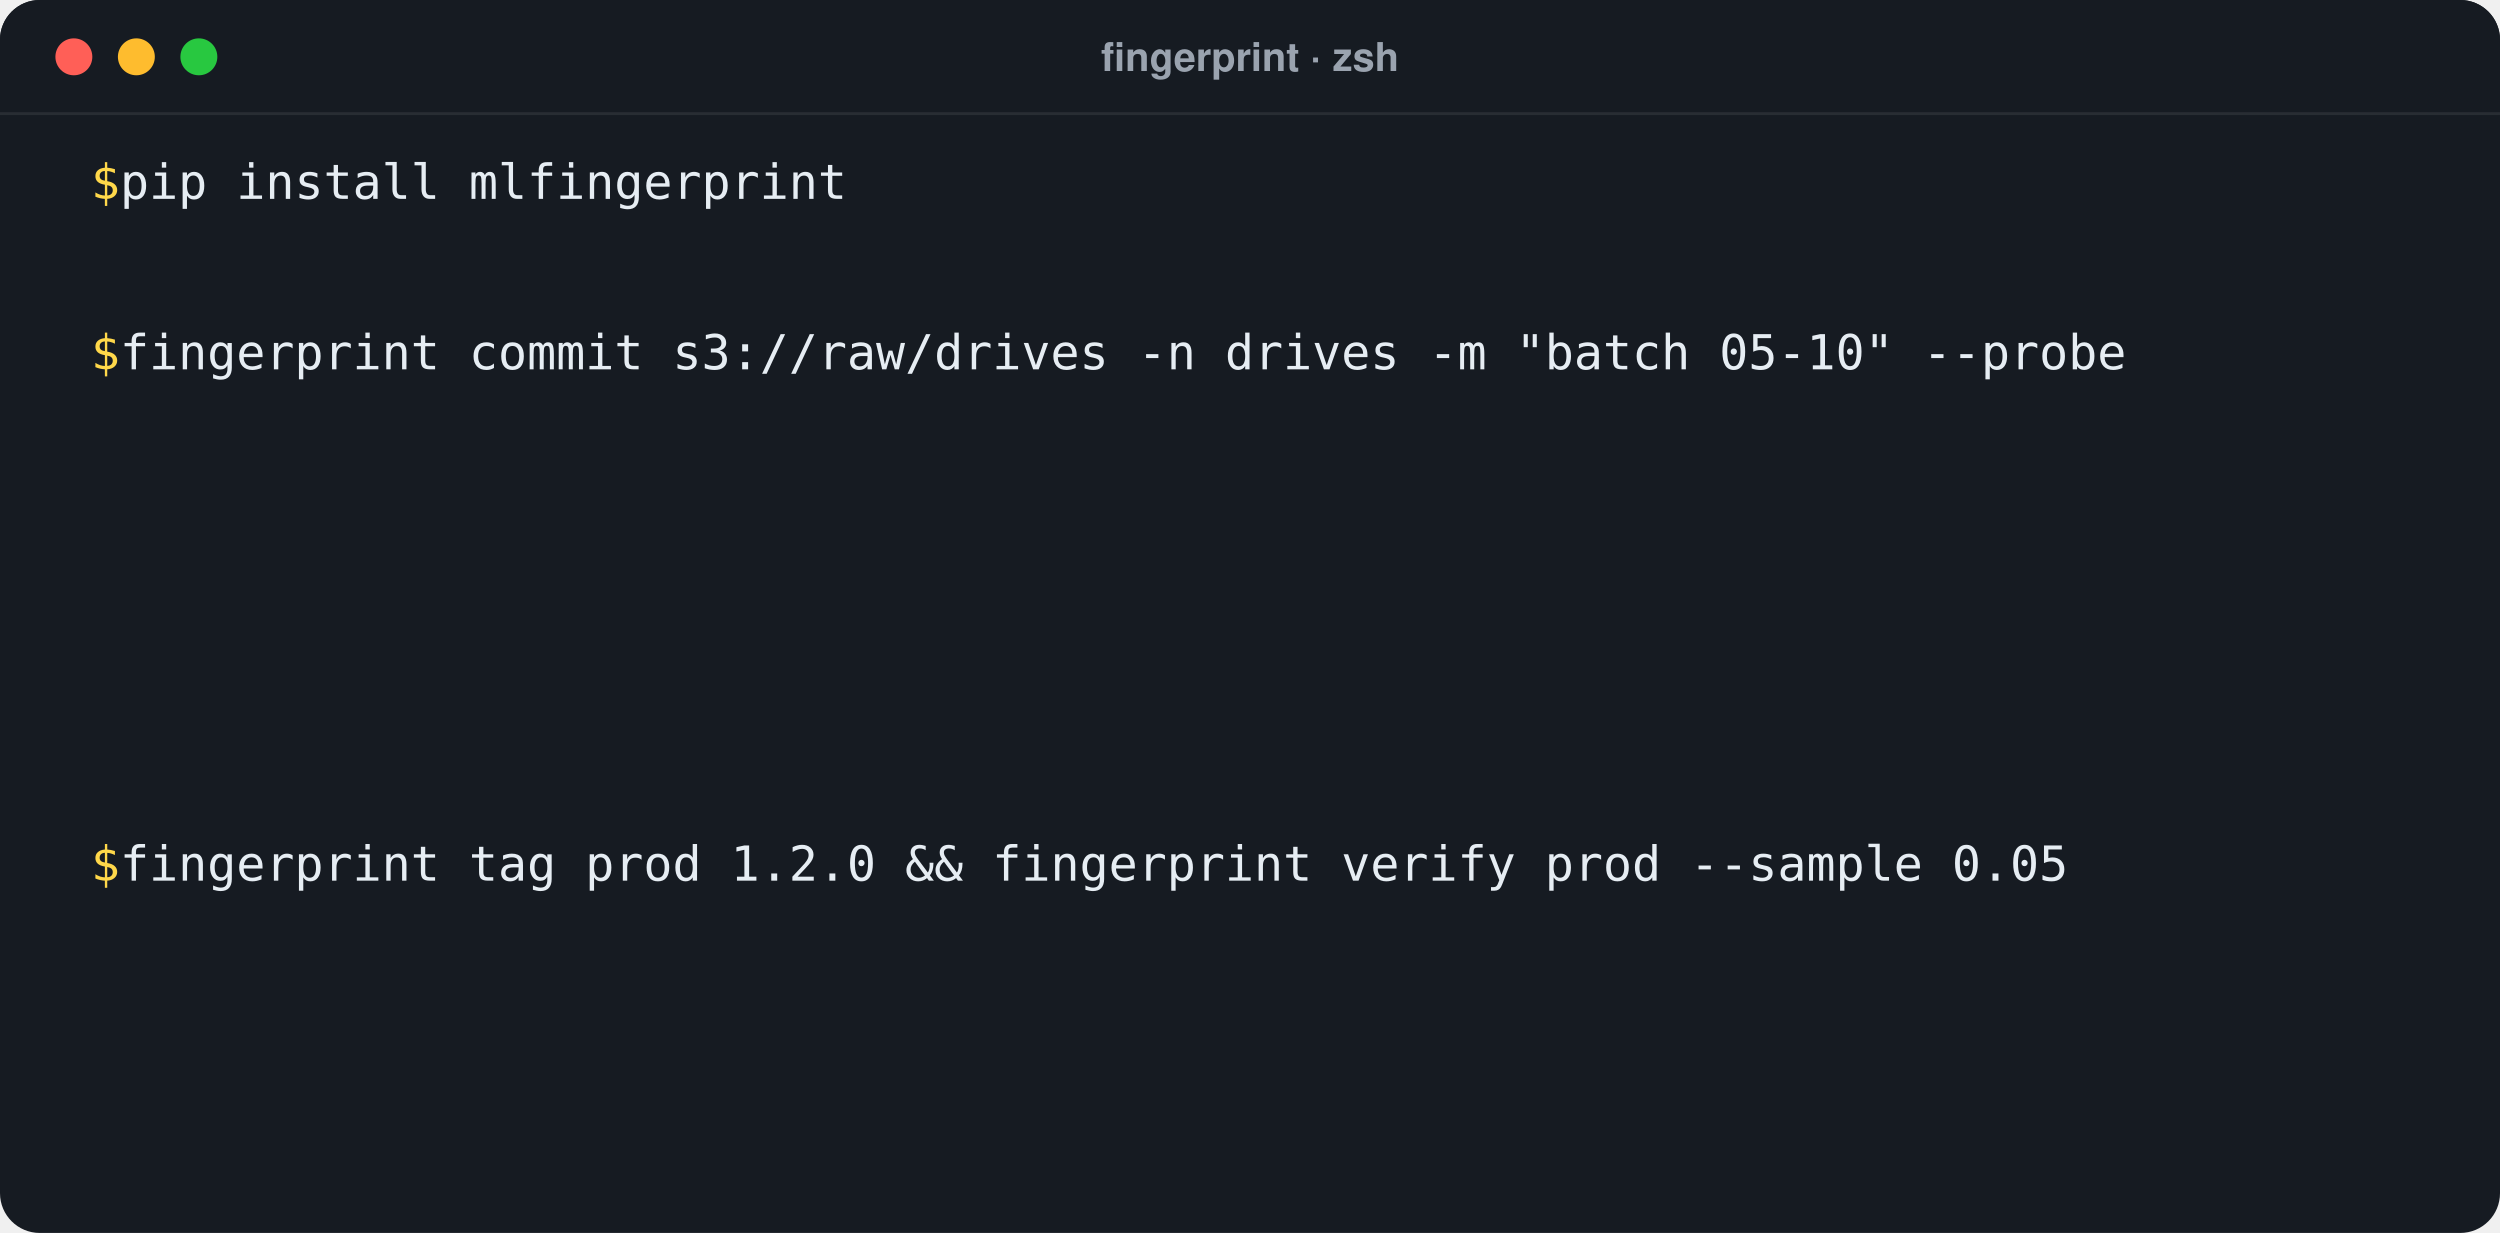
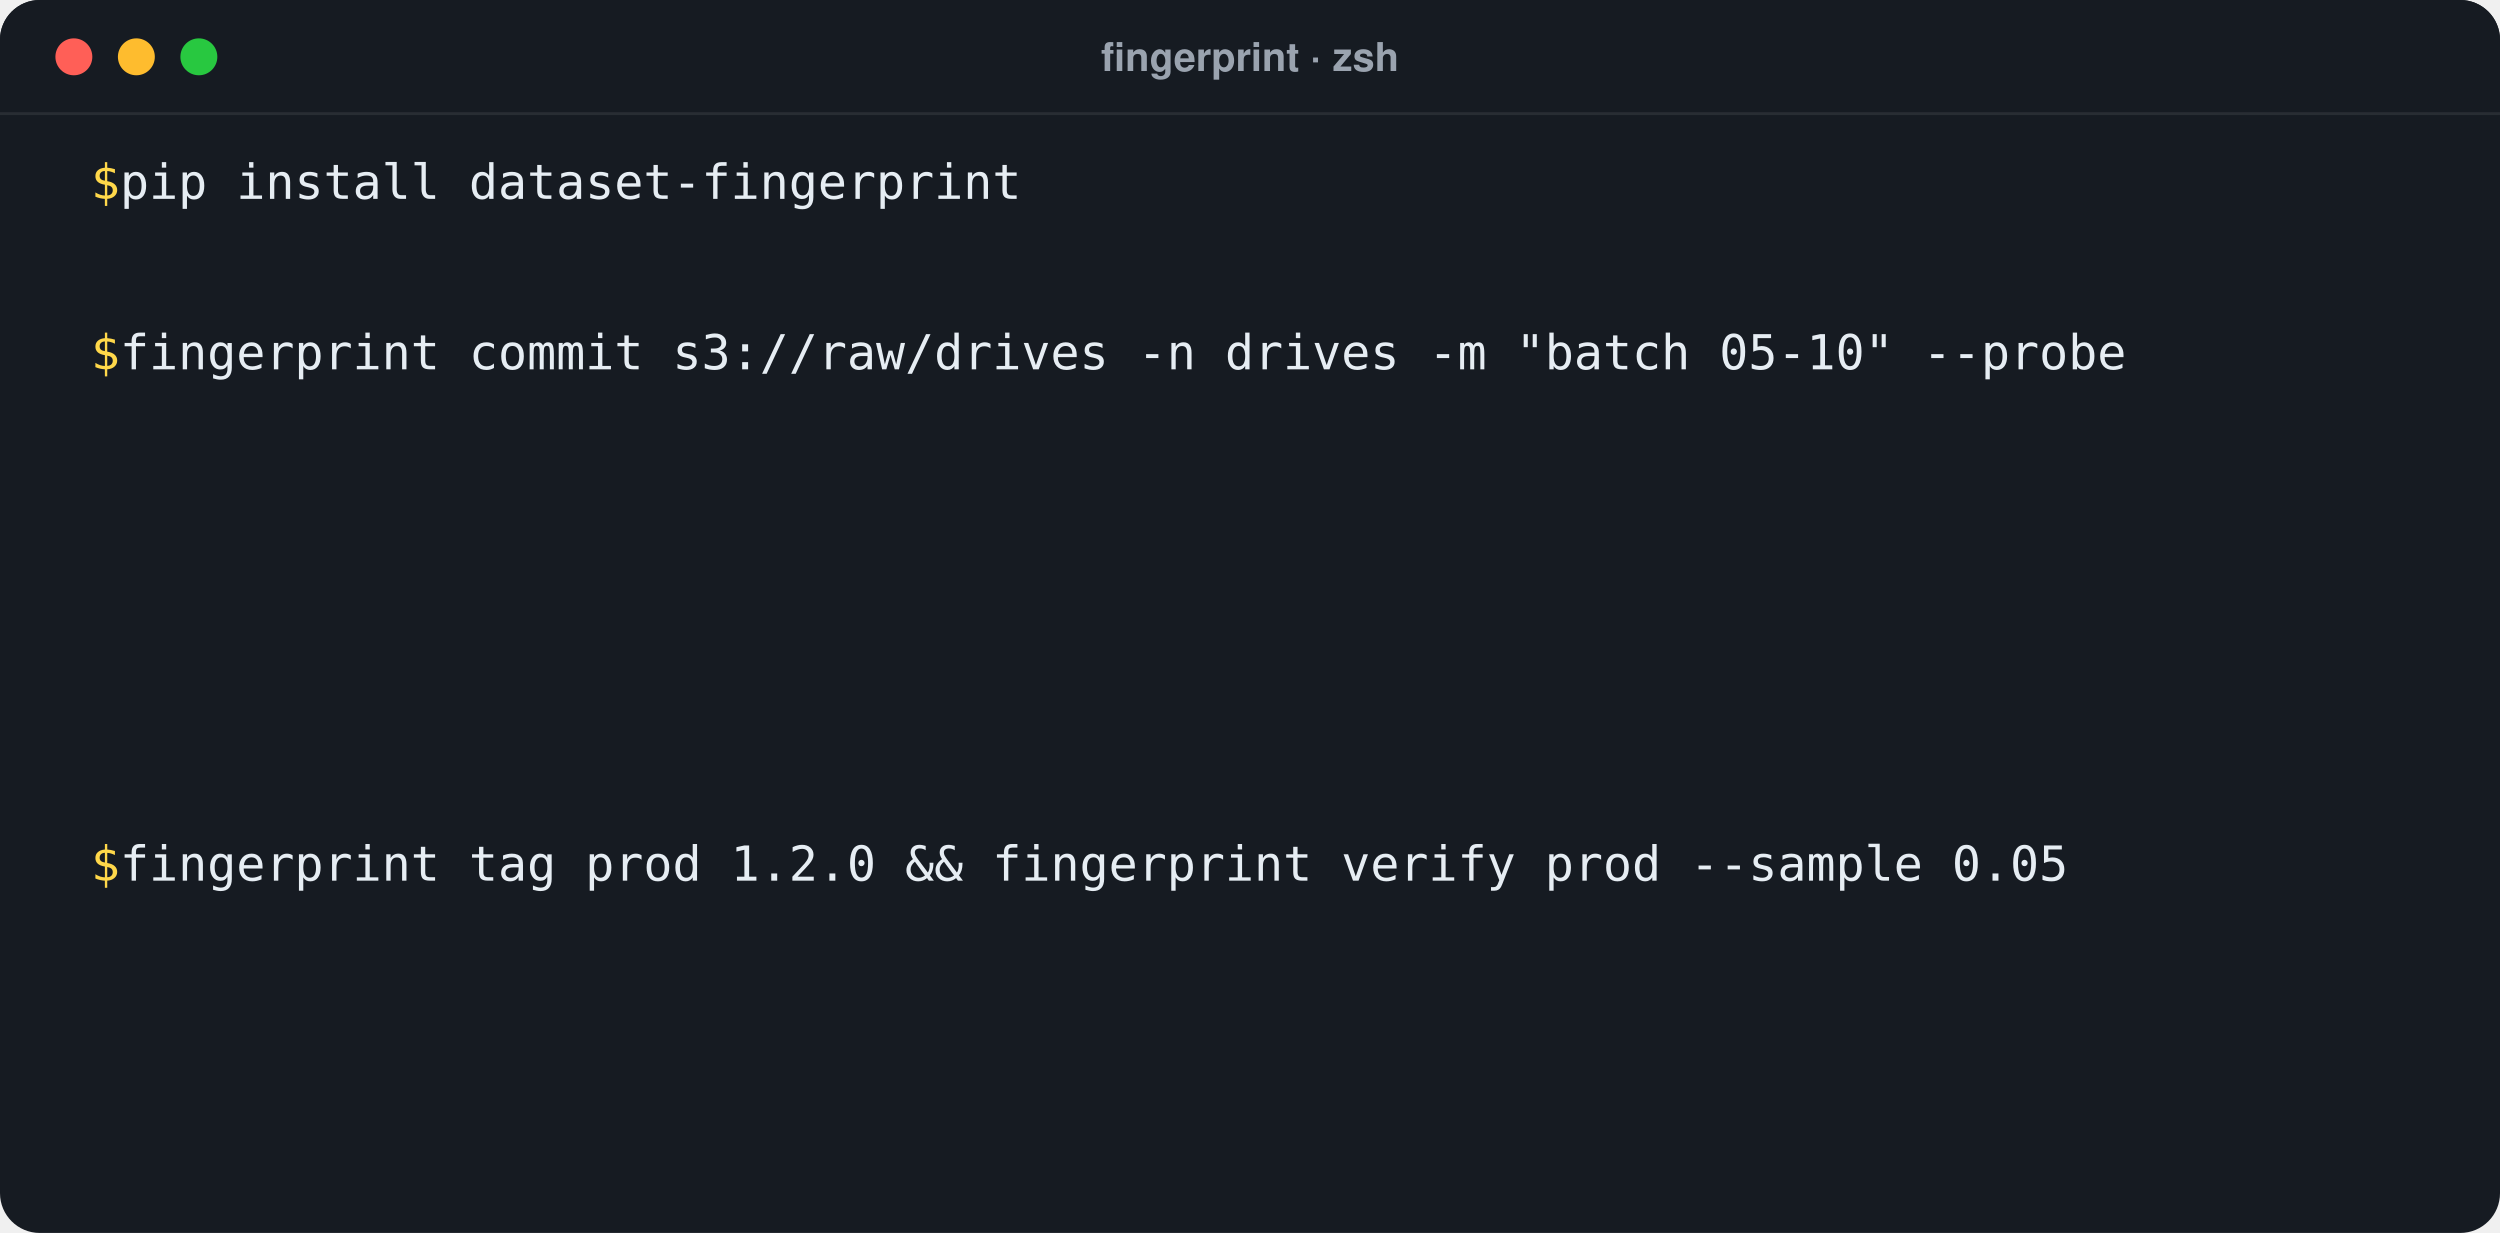
- <svg xmlns="http://www.w3.org/2000/svg" viewBox="0 0 880 434" width="880" height="434" role="img" aria-label="Terminal demo: install mlfingerprint, commit an S3 dataset, tag it prod, verify catches a modified file.">
+ <svg xmlns="http://www.w3.org/2000/svg" viewBox="0 0 880 434" width="880" height="434" role="img" aria-label="Terminal demo: install dataset-fingerprint, commit an S3 dataset, tag it prod, verify catches a modified file.">
  <style>
  .t{font:500 17px 'JetBrains Mono', ui-monospace, SFMono-Regular, Menlo, Consolas, monospace;white-space:pre}
  @media (prefers-reduced-motion:reduce){text{animation:none!important;clip-path:none!important;opacity:1!important}}
</style>
  <rect width="880" height="434" rx="14" fill="#161b22" />
  <rect width="880" height="40" rx="14" fill="#161b22" />
  <rect y="26" width="880" height="14" fill="#161b22" />
  <line x1="0" y1="40" x2="880" y2="40" stroke="#ffffff" stroke-opacity=".08" />
  <circle cx="26" cy="20" r="6.5" fill="#ff5f57" />
  <circle cx="48" cy="20" r="6.5" fill="#febc2e" />
  <circle cx="70" cy="20" r="6.5" fill="#28c840" />
  <text x="440.0" y="25" text-anchor="middle" style="font:600 14px Manrope, 'Segoe UI', -apple-system, BlinkMacSystemFont, Helvetica, Arial, sans-serif" fill="#9aa3af">fingerprint · zsh</text>
-   <text x="32" y="70" class="t" fill="#e6edf3" style="clip-path:inset(0 100% 0 0);animation:type0 13.0s steps(27,end) infinite">
-     <tspan fill="#ffd84a">$ </tspan>pip install mlfingerprint</text>
-   <style>@keyframes type0{0%,0.00%{clip-path:inset(0 100% 0 0)}7.27%,94%{clip-path:inset(0 0 0 0)}100%{clip-path:inset(0 0 0 0)}}</style>
-   <text x="32" y="100" class="t" fill="#9aa3af" style="opacity:0;animation:l1 13.0s infinite">Successfully installed mlfingerprint-0.1.0   (zero dependencies)</text>
+   <text x="32" y="70" class="t" fill="#e6edf3" style="clip-path:inset(0 100% 0 0);animation:type0 13.0s steps(33,end) infinite">
+     <tspan fill="#ffd84a">$ </tspan>pip install dataset-fingerprint</text>
+   <style>@keyframes type0{0%,0.00%{clip-path:inset(0 100% 0 0)}8.88%,94%{clip-path:inset(0 0 0 0)}100%{clip-path:inset(0 0 0 0)}}</style>
+   <text x="32" y="100" class="t" fill="#9aa3af" style="opacity:0;animation:l1 13.0s infinite">Successfully installed dataset-fingerprint-0.1.0   (zero dependencies)</text>
  <style>@keyframes l1{0%,10.77%{opacity:0}11.97%,94%{opacity:1}100%{opacity:0}}</style>
  <text x="32" y="130" class="t" fill="#e6edf3" style="clip-path:inset(0 100% 0 0);animation:type2 13.0s steps(71,end) infinite">
    <tspan fill="#ffd84a">$ </tspan>fingerprint commit s3://raw/drives -n drives -m "batch 05-10" --probe</text>
  <style>@keyframes type2{0%,16.92%{clip-path:inset(0 100% 0 0)}29.23%,94%{clip-path:inset(0 0 0 0)}100%{clip-path:inset(0 0 0 0)}}</style>
  <text x="32" y="160" class="t" fill="#9aa3af" style="opacity:0;animation:l3 13.0s infinite">drives-v1.2.0  (minor: +42 files since drives-v1.1.1)</text>
  <style>@keyframes l3{0%,33.85%{opacity:0}35.05%,94%{opacity:1}100%{opacity:0}}</style>
  <text x="32" y="190" class="t" fill="#ffd84a" style="opacity:0;animation:l4 13.0s infinite">  fingerprint : sha256:9d03ca7459476ddbe1e4b0c3…8a8096</text>
  <style>@keyframes l4{0%,36.15%{opacity:0}37.35%,94%{opacity:1}100%{opacity:0}}</style>
  <text x="32" y="220" class="t" fill="#9aa3af" style="opacity:0;animation:l5 13.0s infinite">  splits      : train=80%  val=10%  test=10%   group_by=auto:recording</text>
  <style>@keyframes l5{0%,38.46%{opacity:0}39.66%,94%{opacity:1}100%{opacity:0}}</style>
  <text x="32" y="250" class="t" fill="#9aa3af" style="opacity:0;animation:l6 13.0s infinite">  modalities  : image=240k  radar=240k  imu=24 (2.1h)  audio=24 (2.0h)</text>
  <style>@keyframes l6{0%,40.77%{opacity:0}41.97%,94%{opacity:1}100%{opacity:0}}</style>
  <text x="32" y="280" class="t" fill="#ffb020" style="opacity:0;animation:l7 13.0s infinite">  ! 3 augmented file(s) in val/test - evaluate on real data</text>
  <style>@keyframes l7{0%,43.08%{opacity:0}44.28%,94%{opacity:1}100%{opacity:0}}</style>
  <text x="32" y="310" class="t" fill="#e6edf3" style="clip-path:inset(0 100% 0 0);animation:type8 13.0s steps(69,end) infinite">
    <tspan fill="#ffd84a">$ </tspan>fingerprint tag prod 1.2.0 &amp;&amp; fingerprint verify prod --sample 0.05</text>
  <style>@keyframes type8{0%,50.00%{clip-path:inset(0 100% 0 0)}62.31%,94%{clip-path:inset(0 0 0 0)}100%{clip-path:inset(0 0 0 0)}}</style>
  <text x="32" y="340" class="t" fill="#ff6b6b" style="opacity:0;animation:l9 13.0s infinite">verify drives-v1.2.0: FAILED  (64,209/64,210 files intact)</text>
  <style>@keyframes l9{0%,66.15%{opacity:0}67.35%,94%{opacity:1}100%{opacity:0}}</style>
  <text x="32" y="370" class="t" fill="#ff6b6b" style="opacity:0;animation:l10 13.0s infinite">  modified : val/audio/b1_0.wav        exit 1 → training never starts</text>
  <style>@keyframes l10{0%,68.46%{opacity:0}69.66%,94%{opacity:1}100%{opacity:0}}</style>
</svg>
